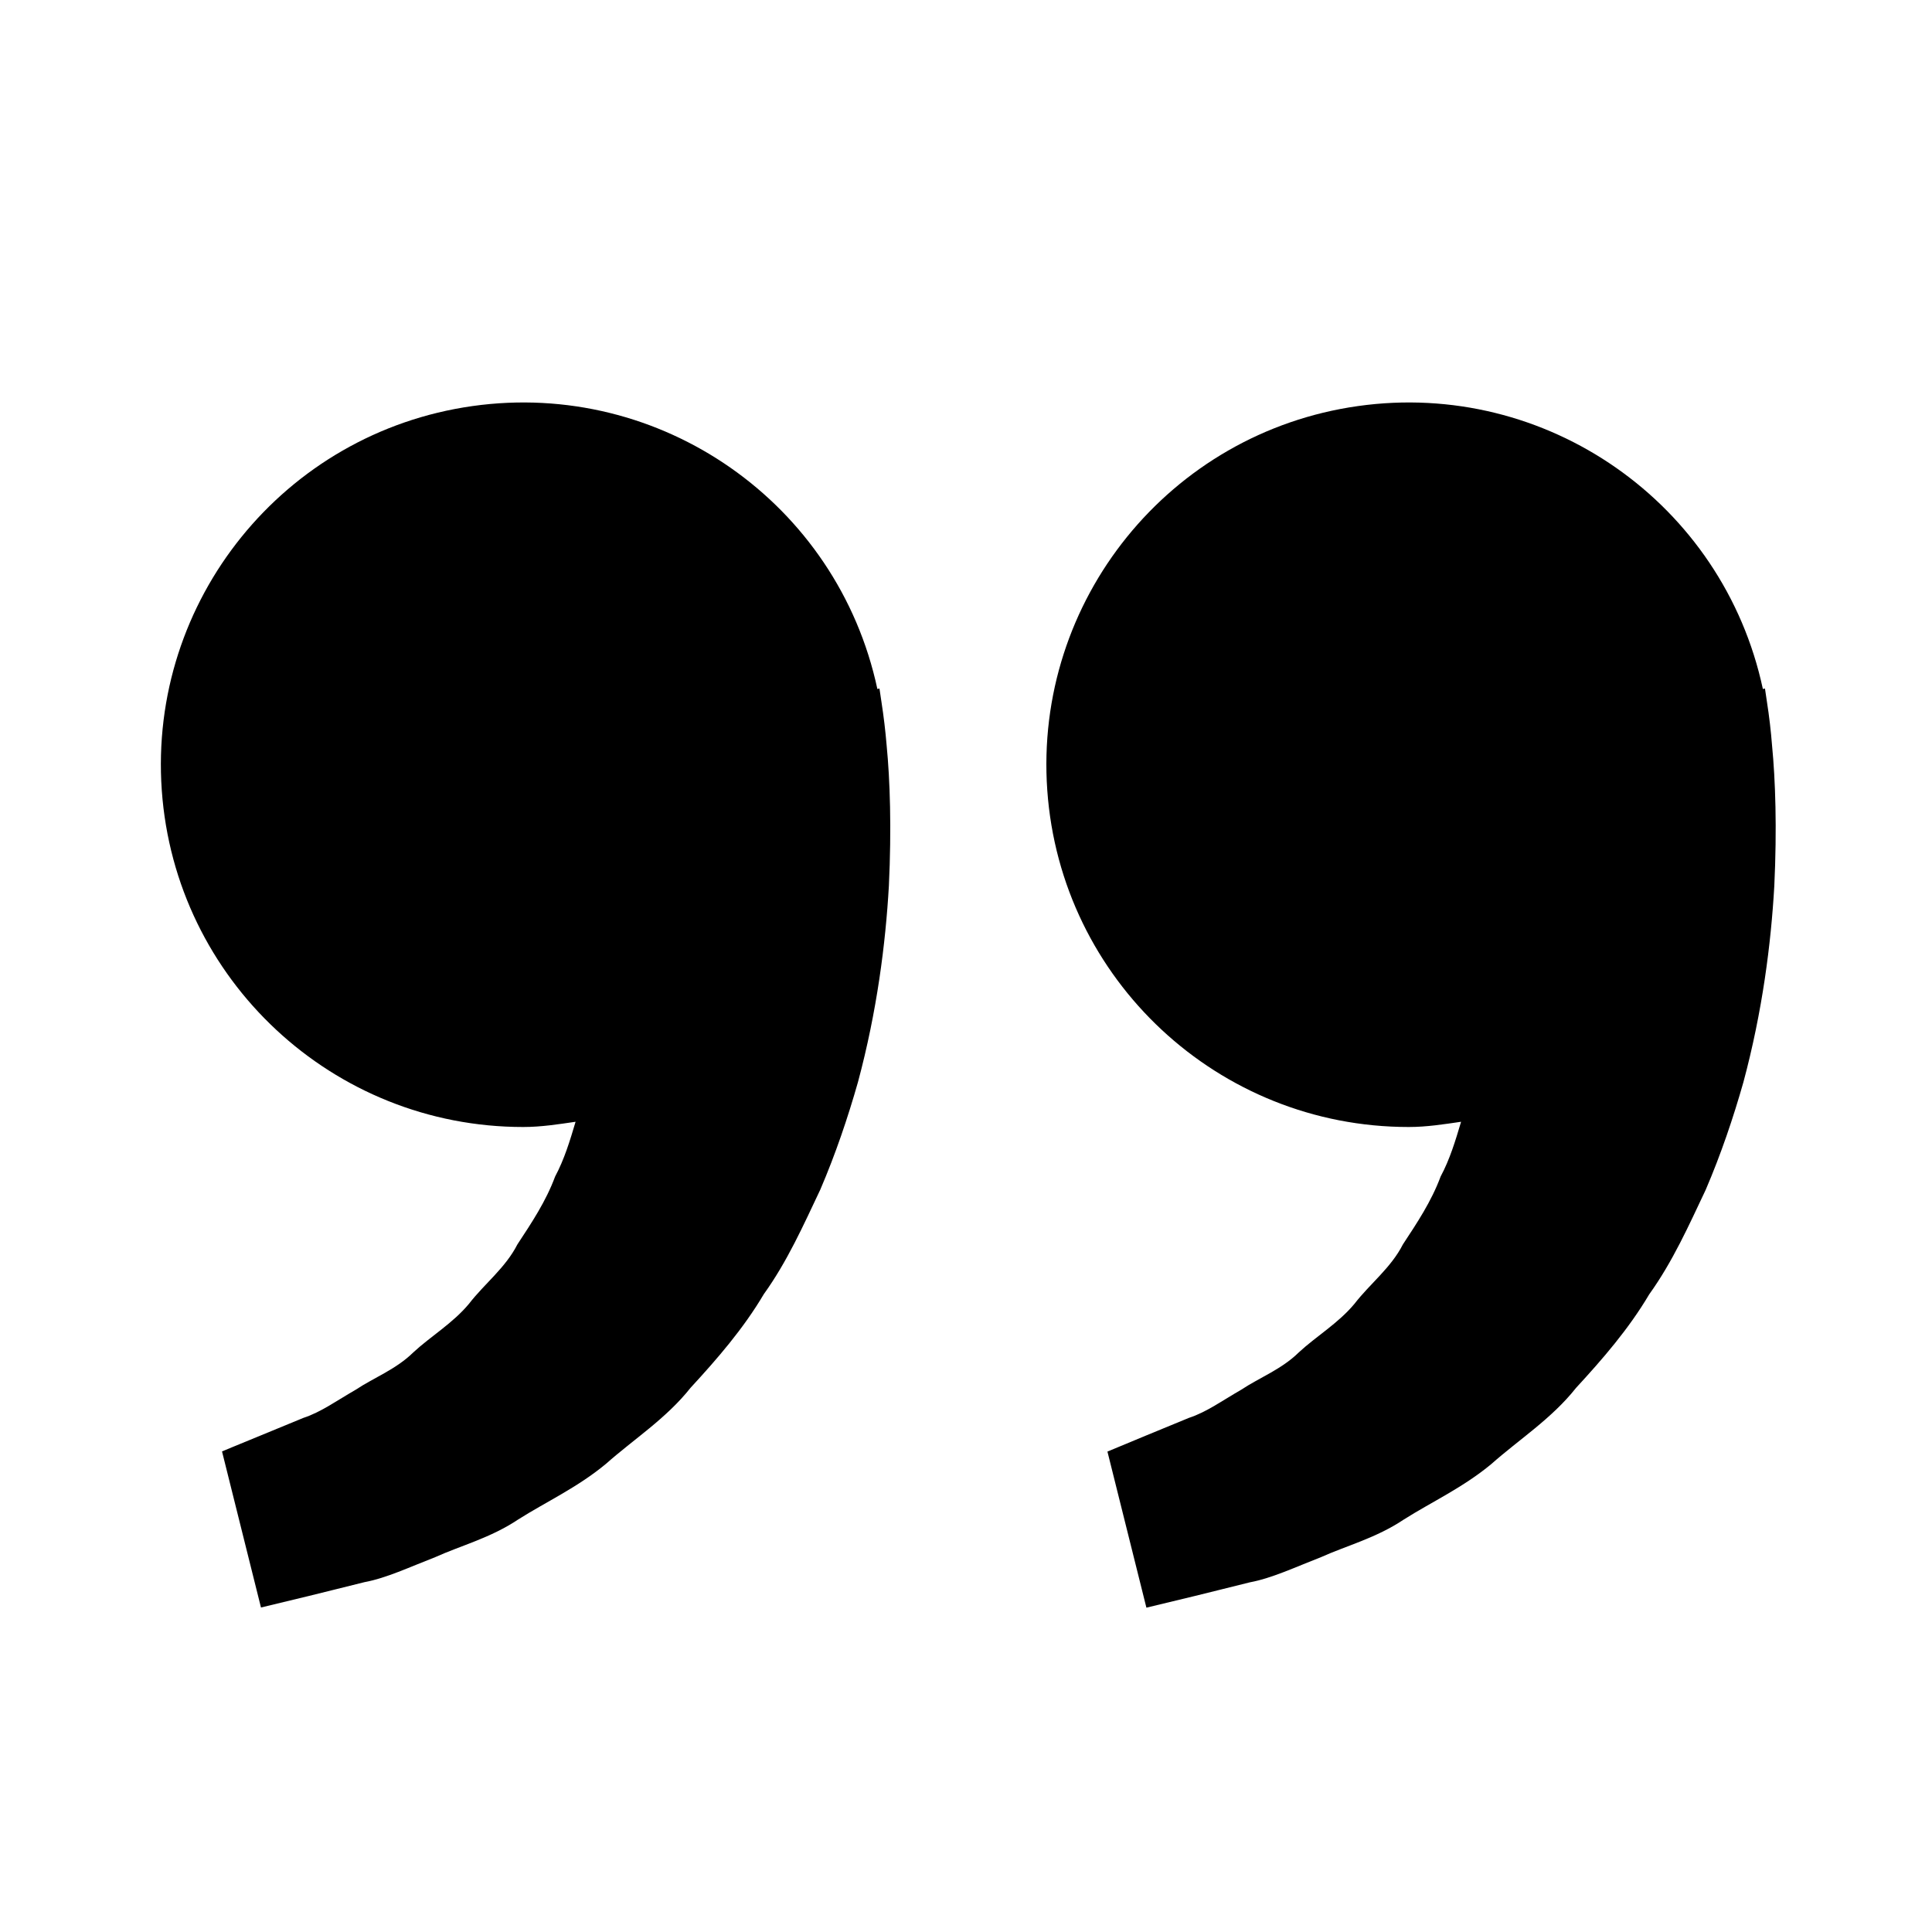
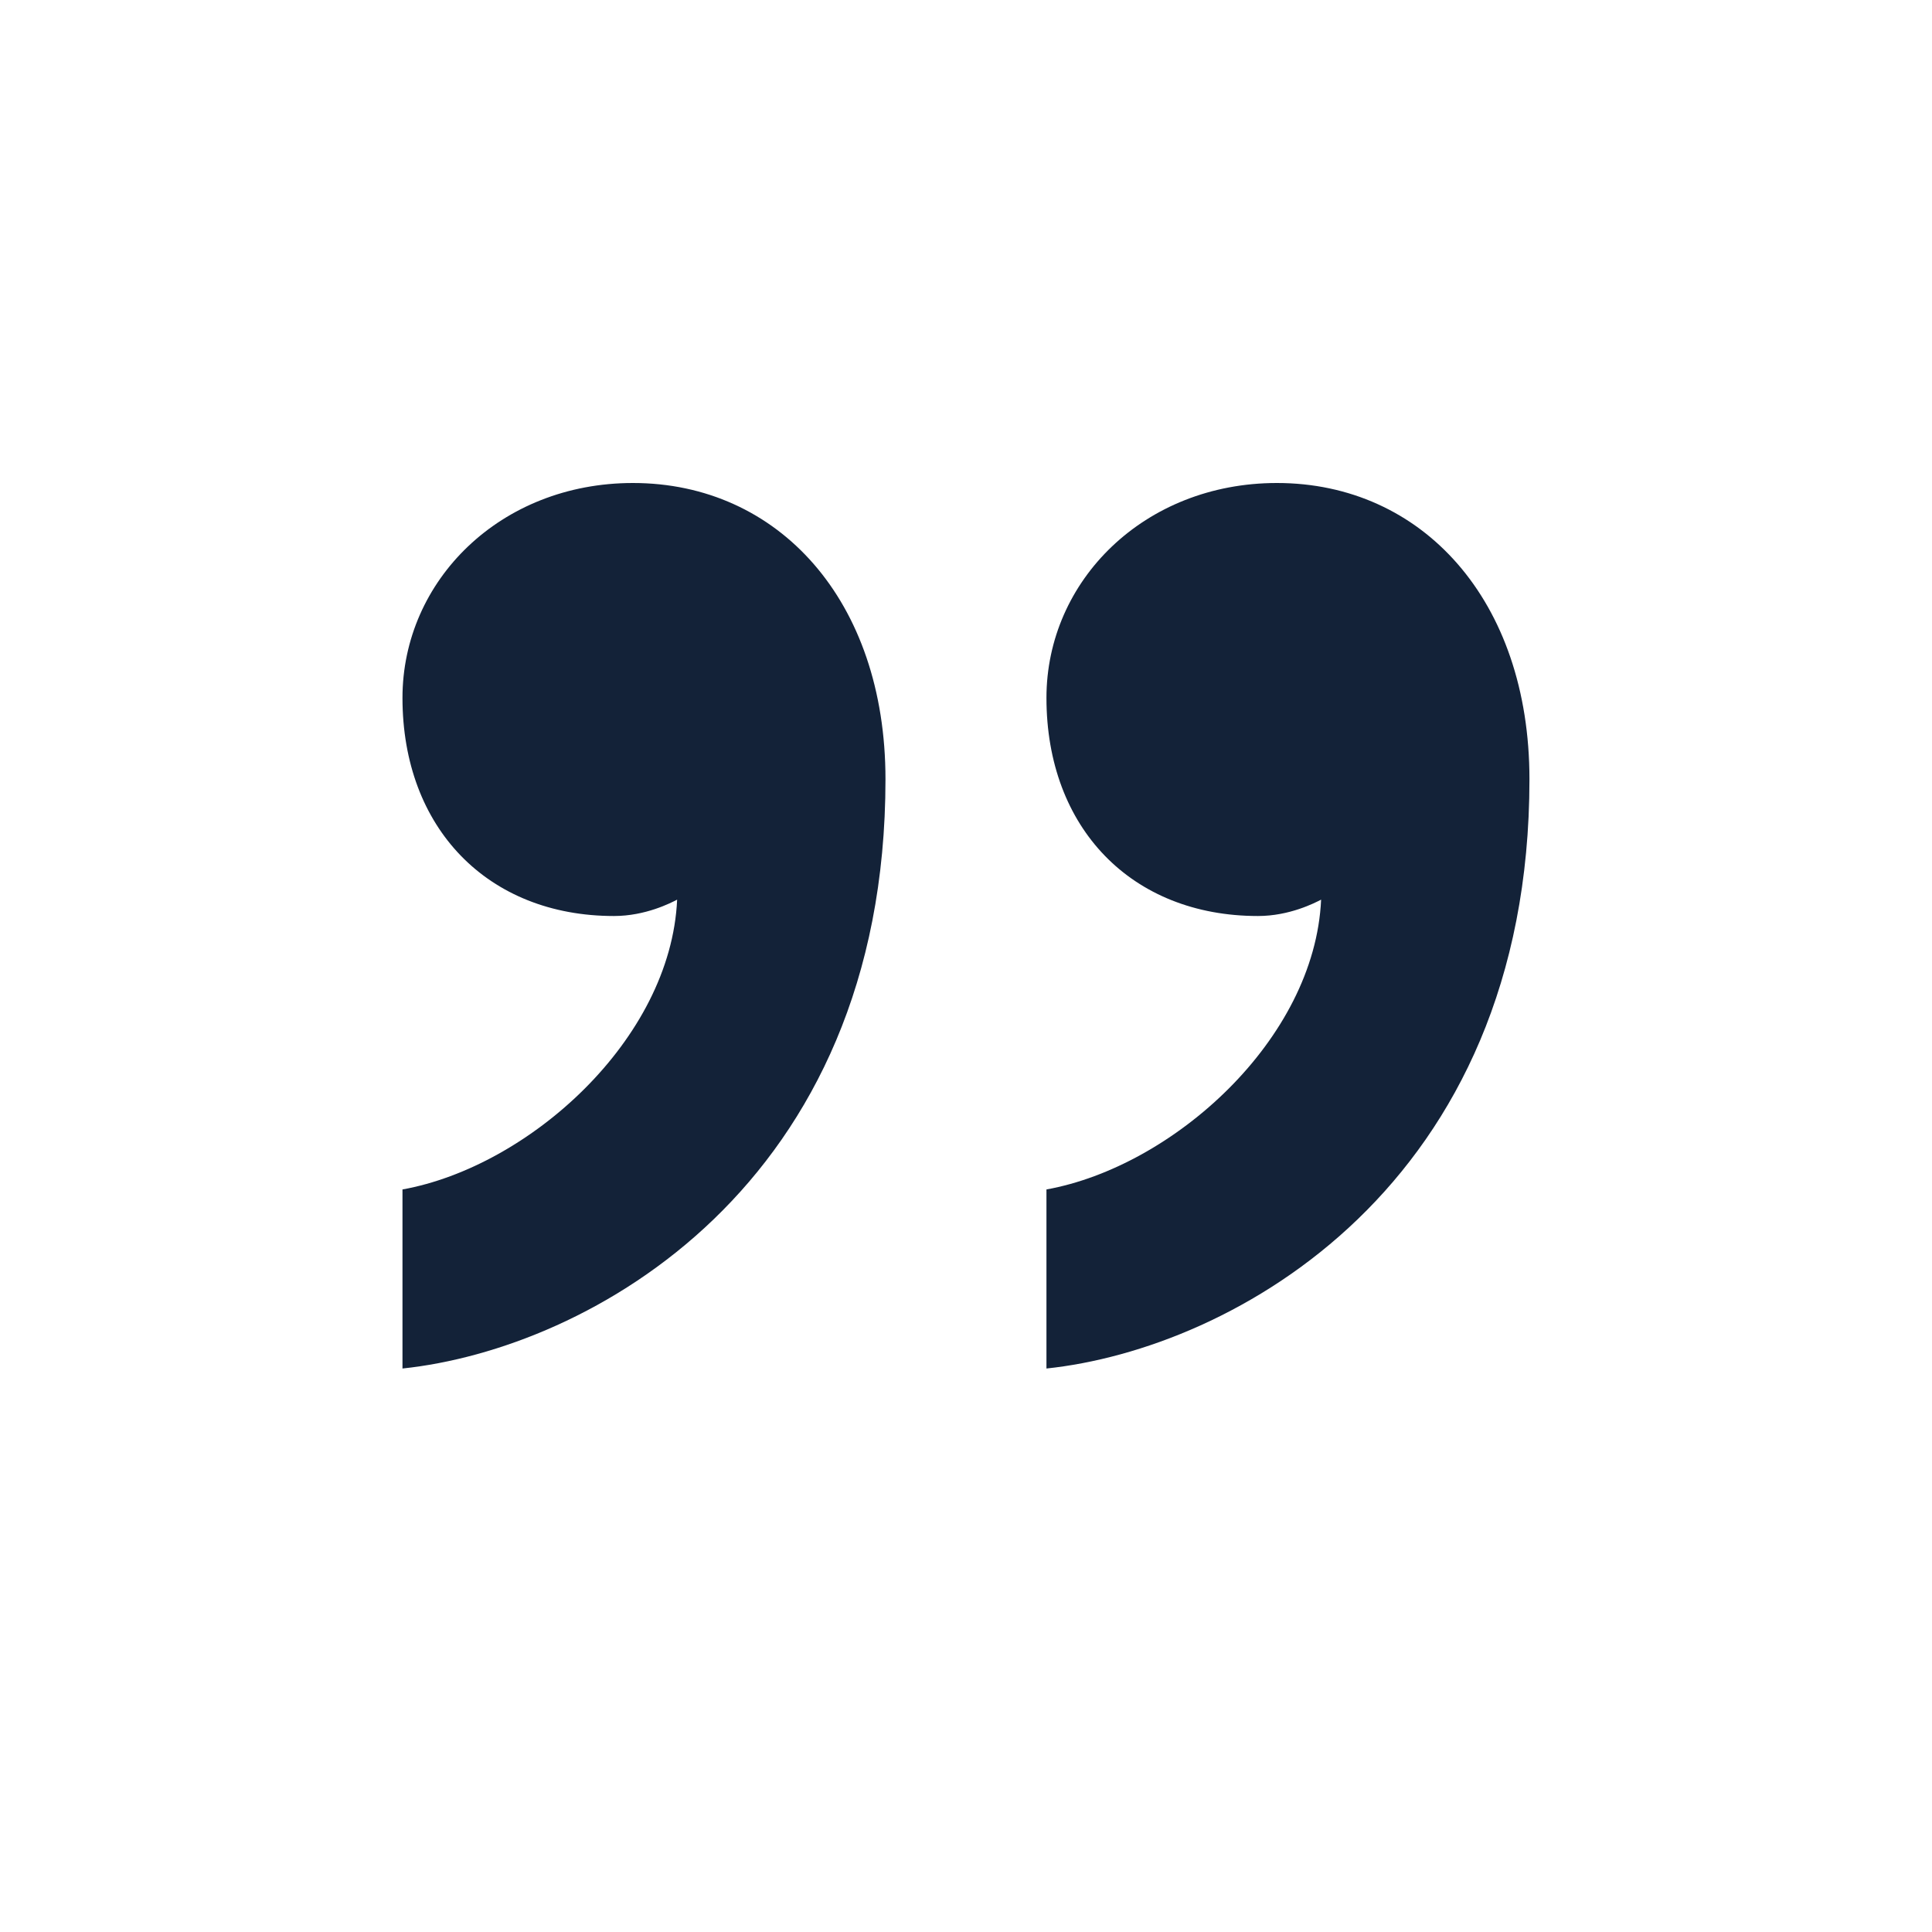
- <svg xmlns="http://www.w3.org/2000/svg" fill="#000000" width="800px" height="800px" viewBox="0 0 24 24">
-   <path d="m21.95 8.721-.025-.168-.026.006A4.5 4.5 0 1 0 17.5 14c.223 0 .437-.034.65-.065-.069.232-.14.468-.254.68-.114.308-.292.575-.469.844-.148.291-.409.488-.601.737-.201.242-.475.403-.692.604-.213.21-.492.315-.714.463-.232.133-.434.28-.65.35l-.539.222-.474.197.484 1.939.597-.144c.191-.048.424-.104.689-.171.271-.05.56-.187.882-.312.317-.143.686-.238 1.028-.467.344-.218.741-.4 1.091-.692.339-.301.748-.562 1.05-.944.33-.358.656-.734.909-1.162.293-.408.492-.856.702-1.299.19-.443.343-.896.468-1.336.237-.882.343-1.72.384-2.437.034-.718.014-1.315-.028-1.747a7.028 7.028 0 0 0-.063-.539zm-11 0-.025-.168-.026.006A4.5 4.5 0 1 0 6.5 14c.223 0 .437-.034.65-.065-.069.232-.14.468-.254.68-.114.308-.292.575-.469.844-.148.291-.409.488-.601.737-.201.242-.475.403-.692.604-.213.21-.492.315-.714.463-.232.133-.434.28-.65.35l-.539.222c-.301.123-.473.195-.473.195l.484 1.939.597-.144c.191-.048.424-.104.689-.171.271-.05.56-.187.882-.312.317-.143.686-.238 1.028-.467.344-.218.741-.4 1.091-.692.339-.301.748-.562 1.05-.944.33-.358.656-.734.909-1.162.293-.408.492-.856.702-1.299.19-.443.343-.896.468-1.336.237-.882.343-1.72.384-2.437.034-.718.014-1.315-.028-1.747a7.571 7.571 0 0 0-.064-.537z" />
+ <svg xmlns="http://www.w3.org/2000/svg" width="56" height="56" viewBox="0 0 56 56" fill="none">
+   <path d="M17.796 26.551C14.139 26.551 11.666 24.003 11.666 20.228C11.666 16.83 14.503 14 18.346 14C22.556 14 25.666 17.397 25.666 22.587C25.666 34.382 17.065 39.1 11.666 39.667V34.477C15.327 33.817 19.443 30.137 19.627 26.077C19.443 26.171 18.713 26.551 17.796 26.551V26.551Z" fill="#132238" />
+   <path d="M36.462 26.551C32.803 26.551 30.332 24.003 30.332 20.228C30.332 16.83 33.169 14 37.012 14C41.222 14 44.332 17.397 44.332 22.587C44.332 34.382 35.731 39.1 30.332 39.667V34.477C33.993 33.817 38.109 30.137 38.293 26.077C38.109 26.171 37.379 26.551 36.462 26.551V26.551Z" fill="#132238" />
</svg>
